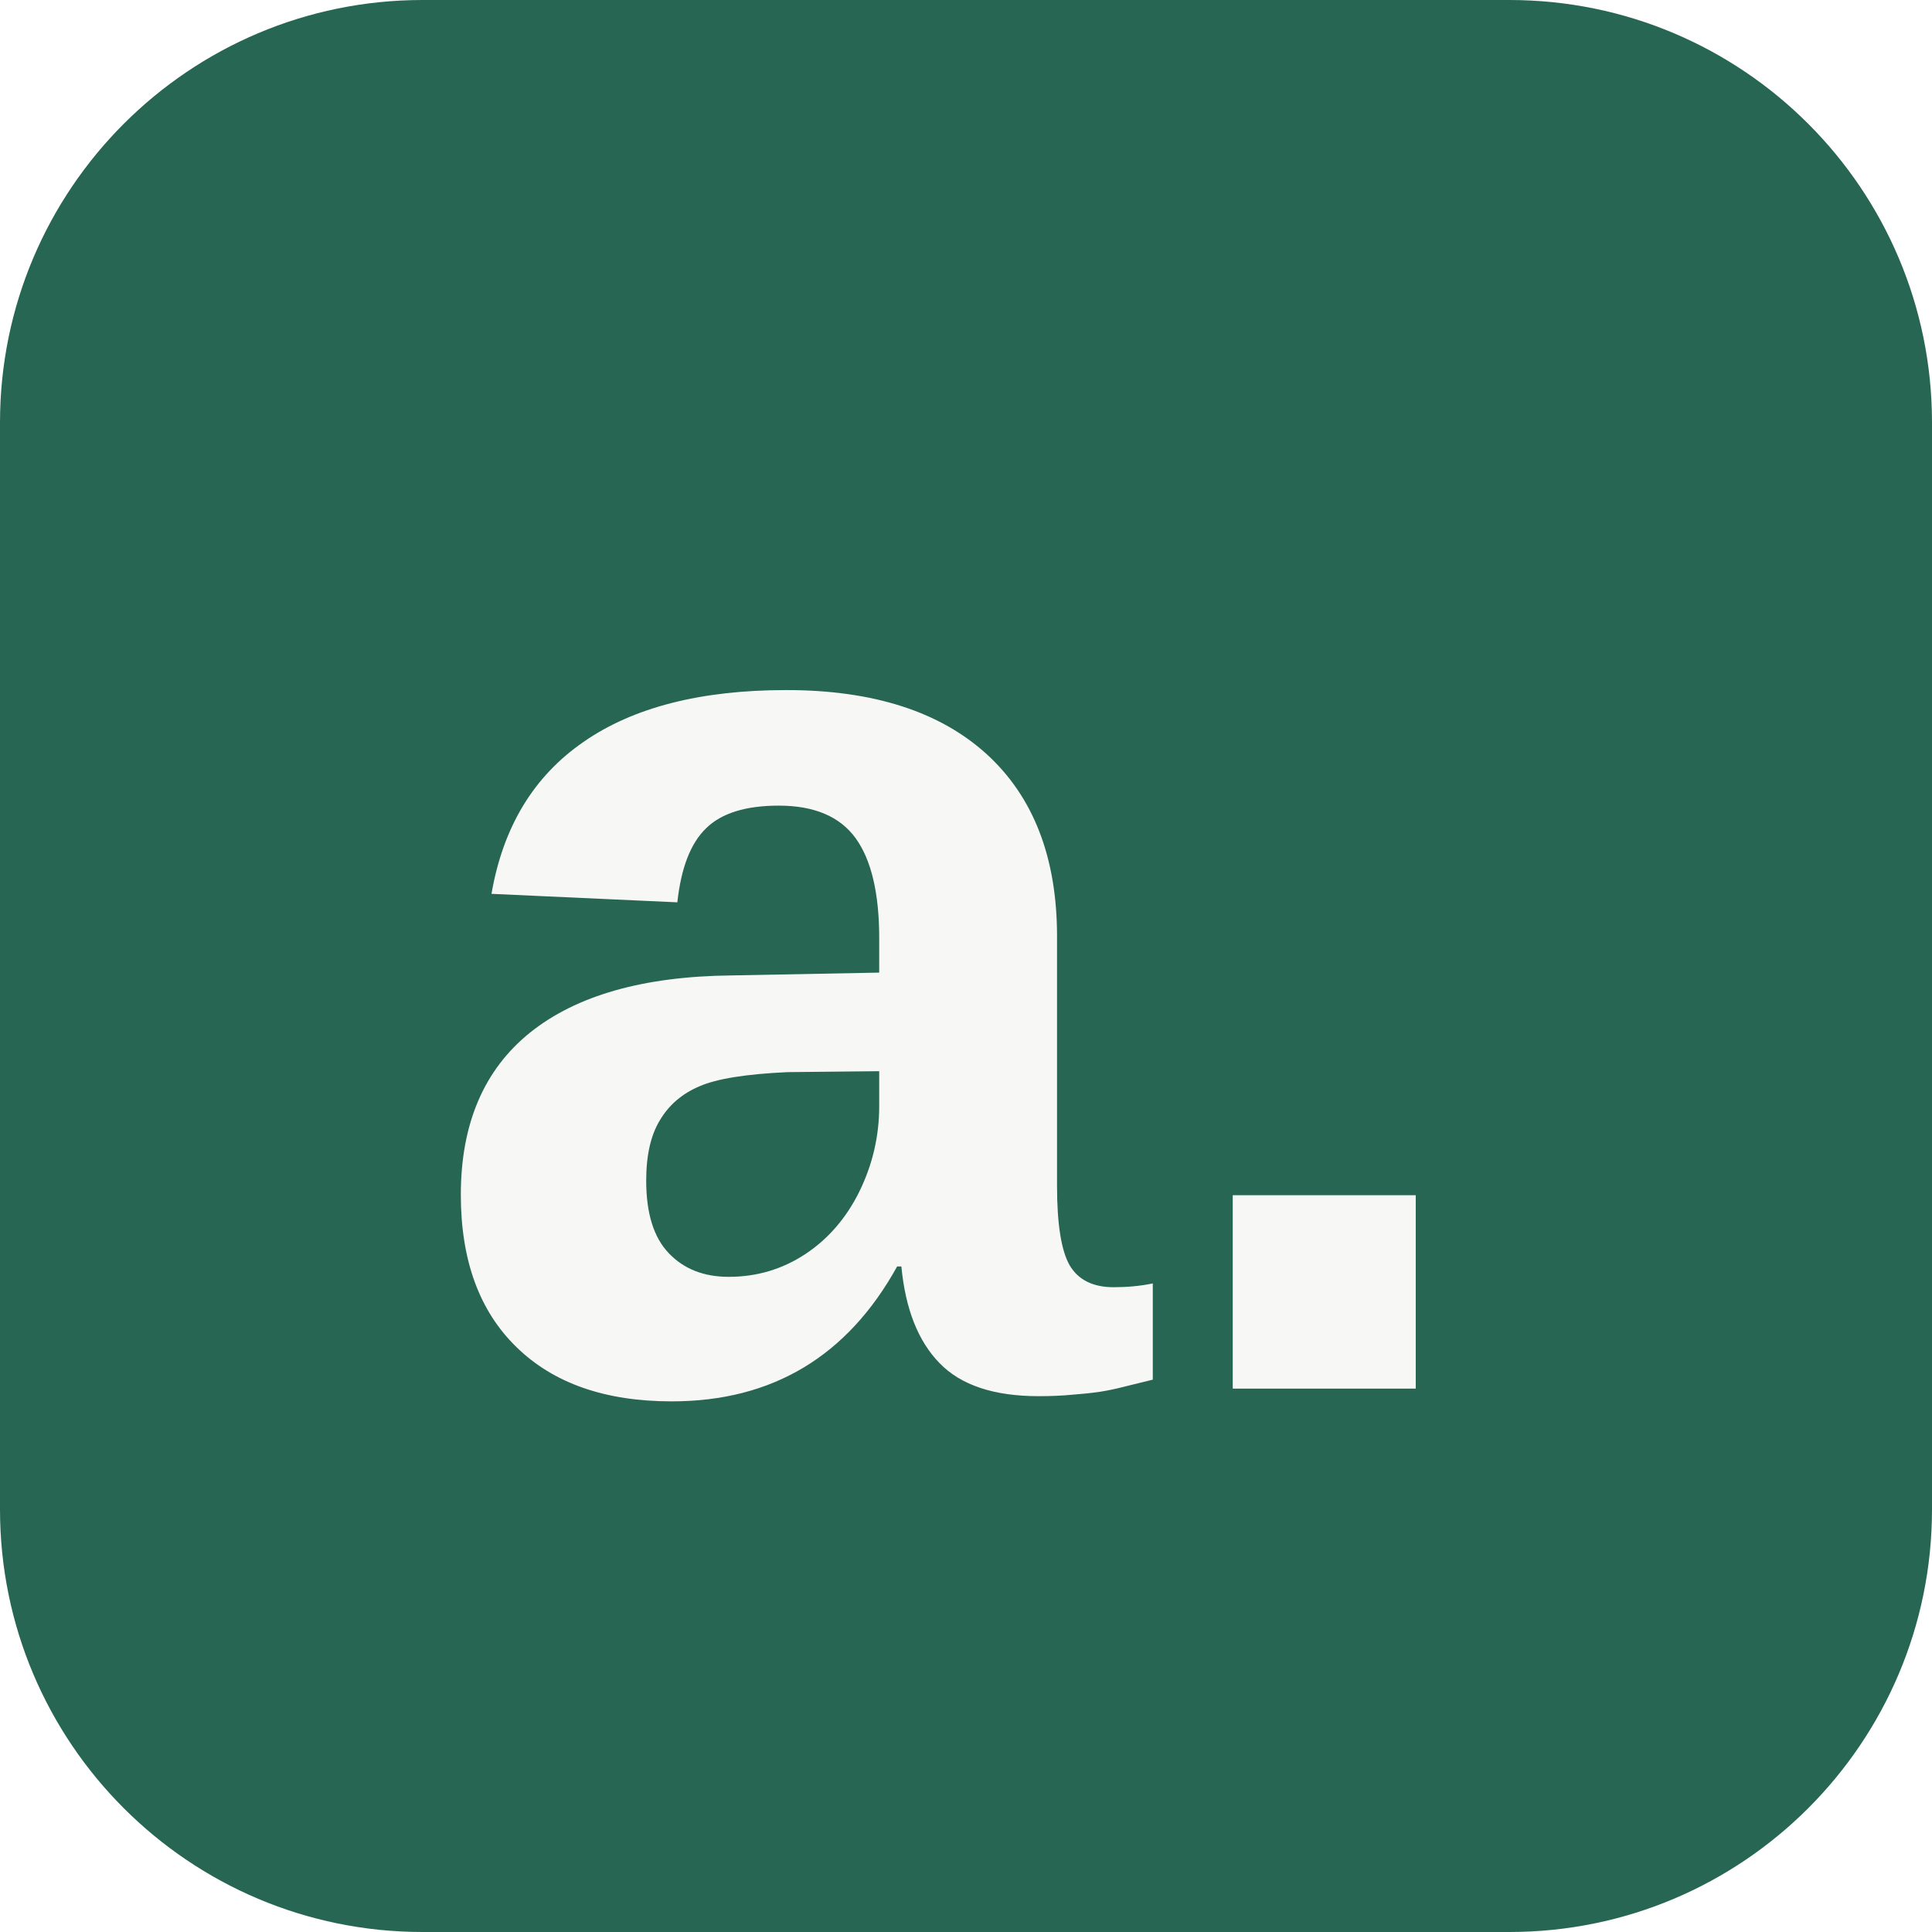
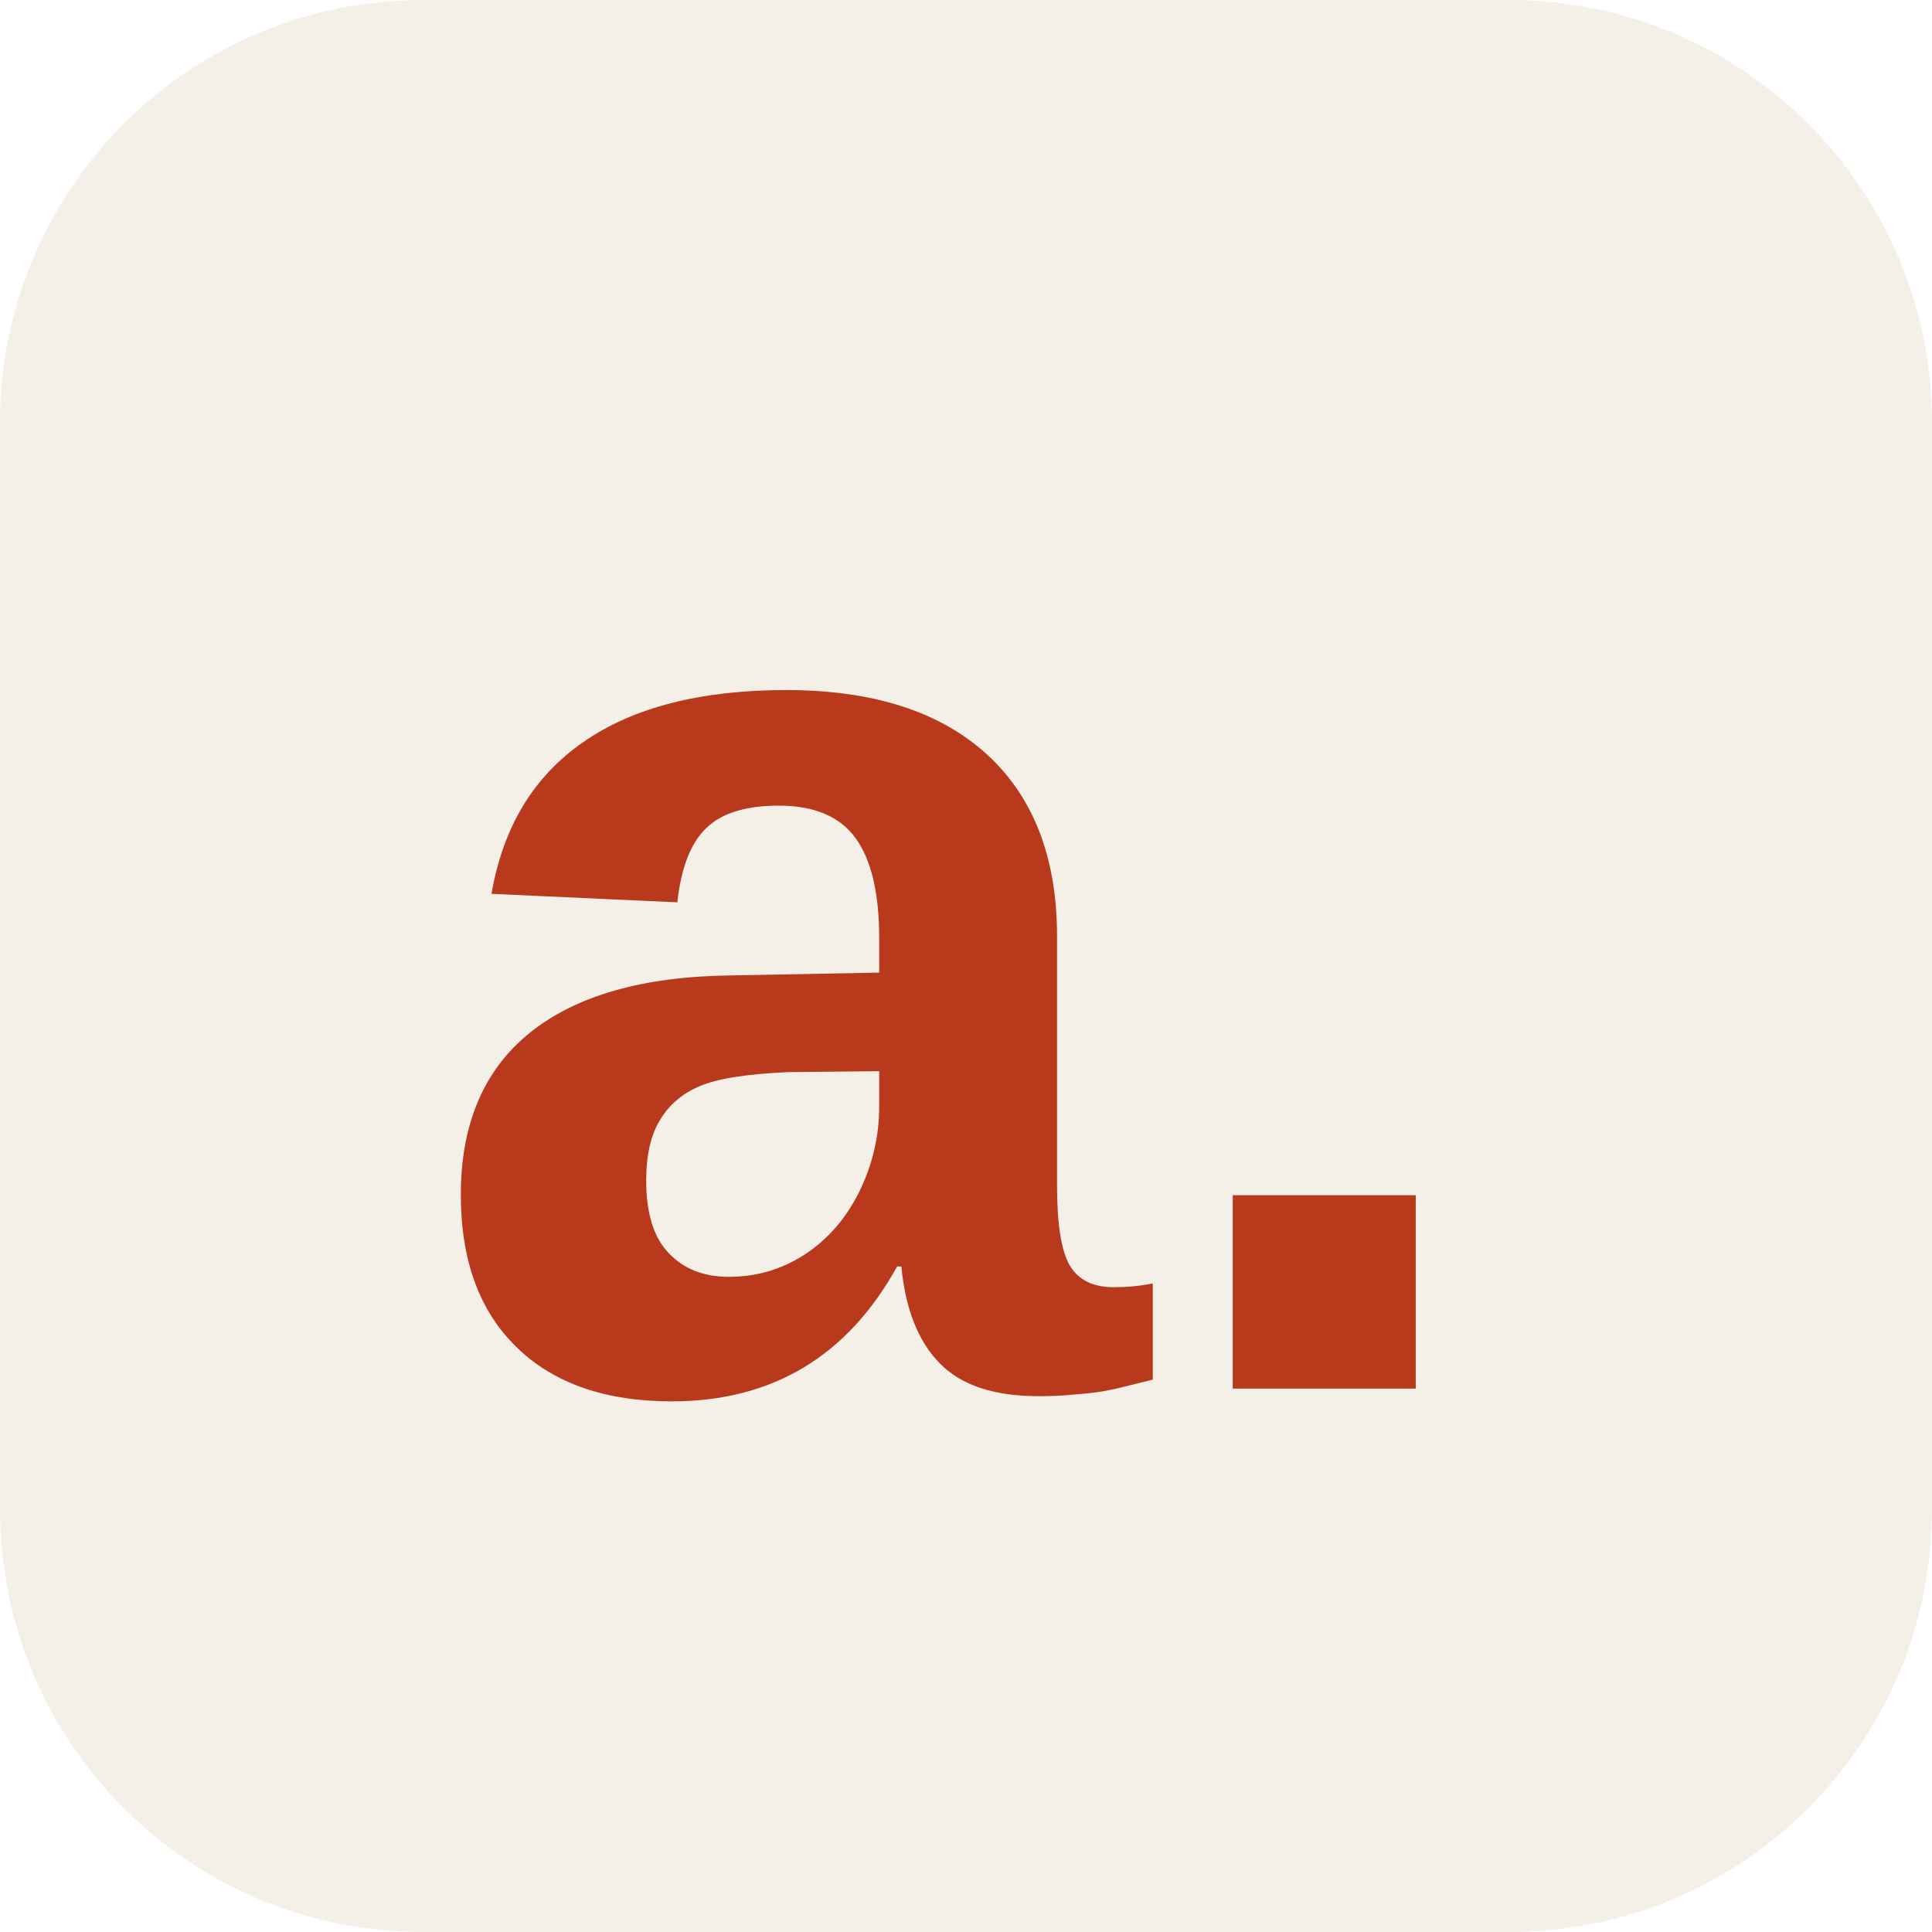
<svg xmlns="http://www.w3.org/2000/svg" viewBox="0 0 64 64">
-   <rect width="64" height="64" rx="14" fill="#276653" />
-   <text x="14" y="46" fill="#f7f8f5" font-family="Arial,sans-serif" font-weight="700" font-size="43">a.</text>
+   <rect width="64" height="64" rx="14" fill="#f4f0e8" />
+   <text x="14" y="46" fill="#b9391c" font-family="Arial,sans-serif" font-weight="700" font-size="43">a.</text>
</svg>
